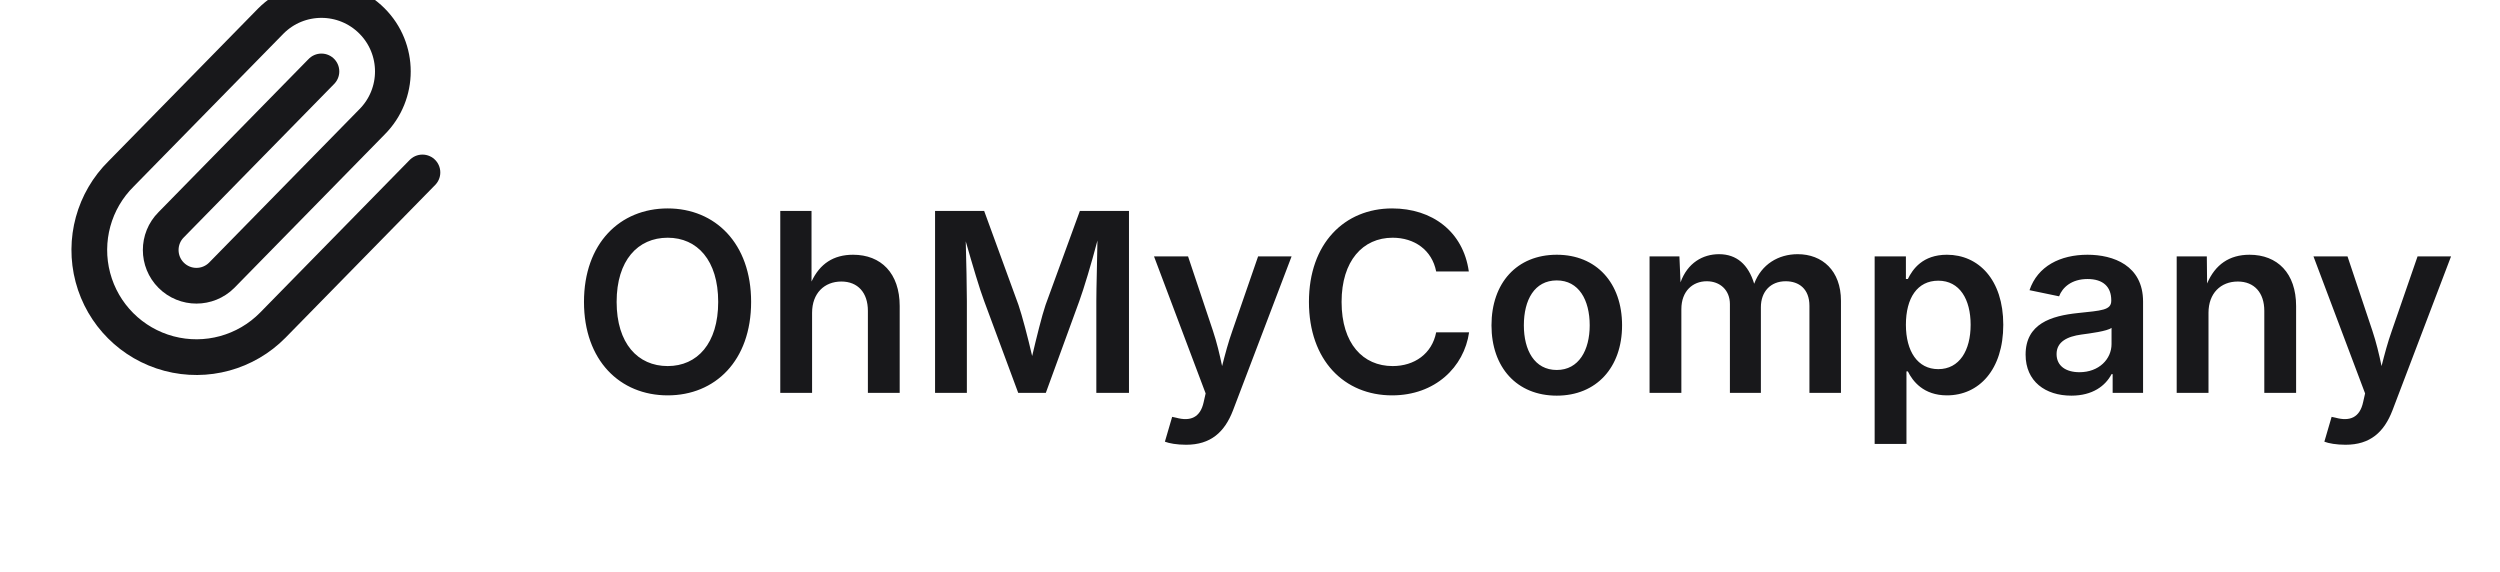
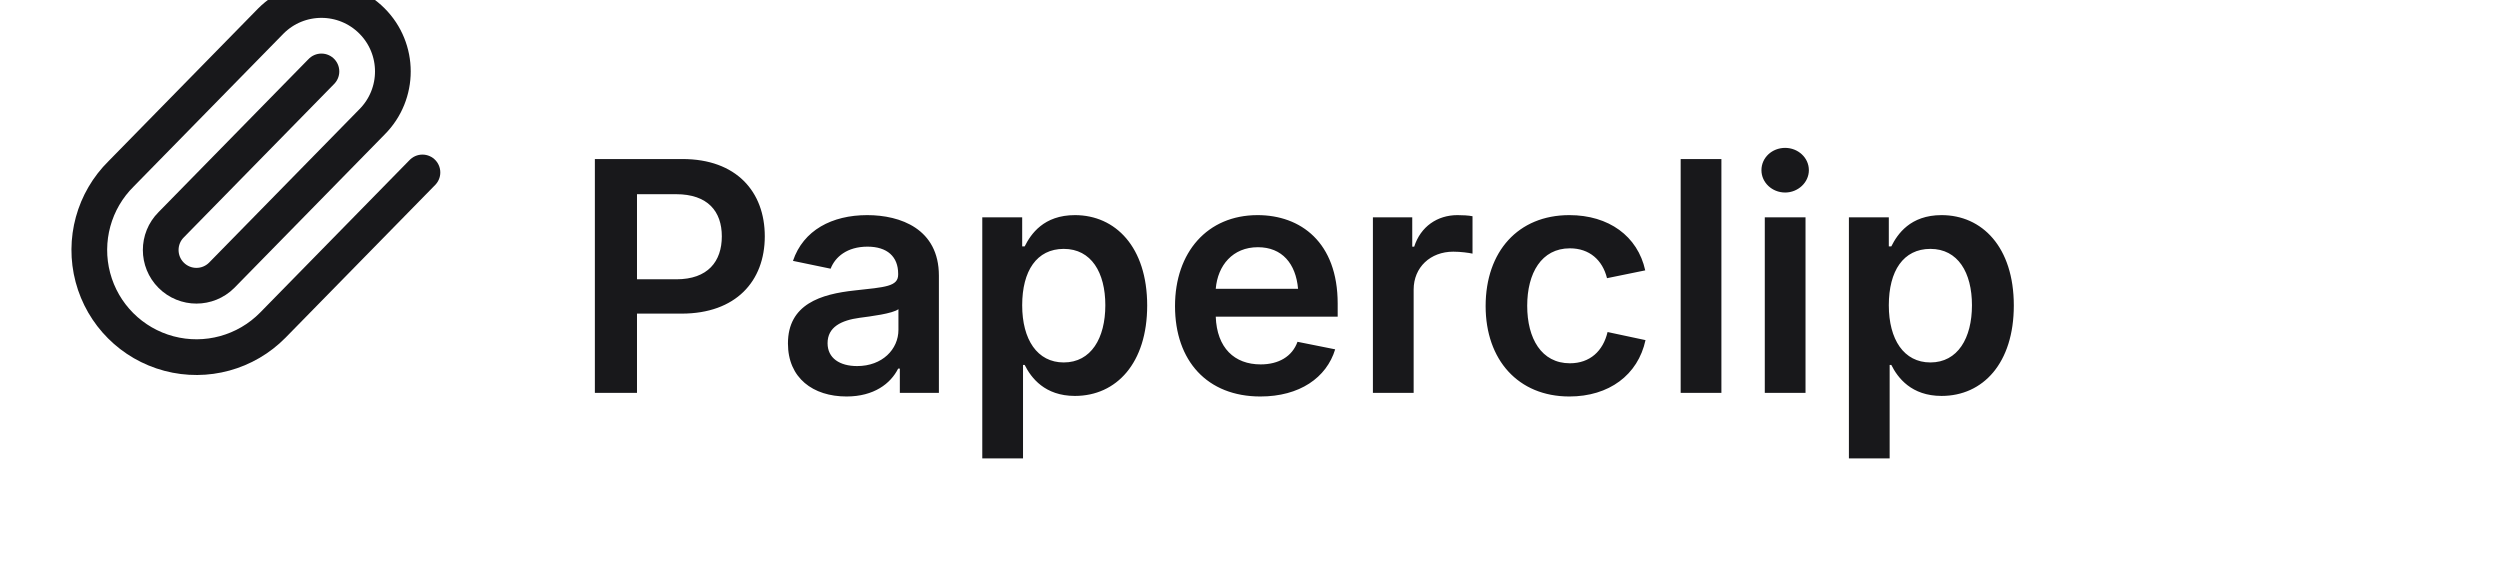
<svg xmlns="http://www.w3.org/2000/svg" width="140" height="32" viewBox="0 0 140 32" fill="none">
  <g stroke-linecap="round" stroke-linejoin="round">
    <path stroke="#18181b" stroke-width="2" d="m18 4-8.414 8.586a2 2 0 0 0 2.829 2.829l8.414-8.586a4 4 0 1 0-5.657-5.657l-8.379 8.551a6 6 0 1 0 8.485 8.485l8.379-8.551" />
  </g>
-   <text x="32" y="22" font-family="system-ui, -apple-system, sans-serif" font-size="14" font-weight="600" fill="#18181b">OhMyCompany</text>
+   <text x="32" y="22" font-family="system-ui, -apple-system, sans-serif" font-size="18" font-weight="600" fill="#18181b">Paperclip</text>
</svg>
